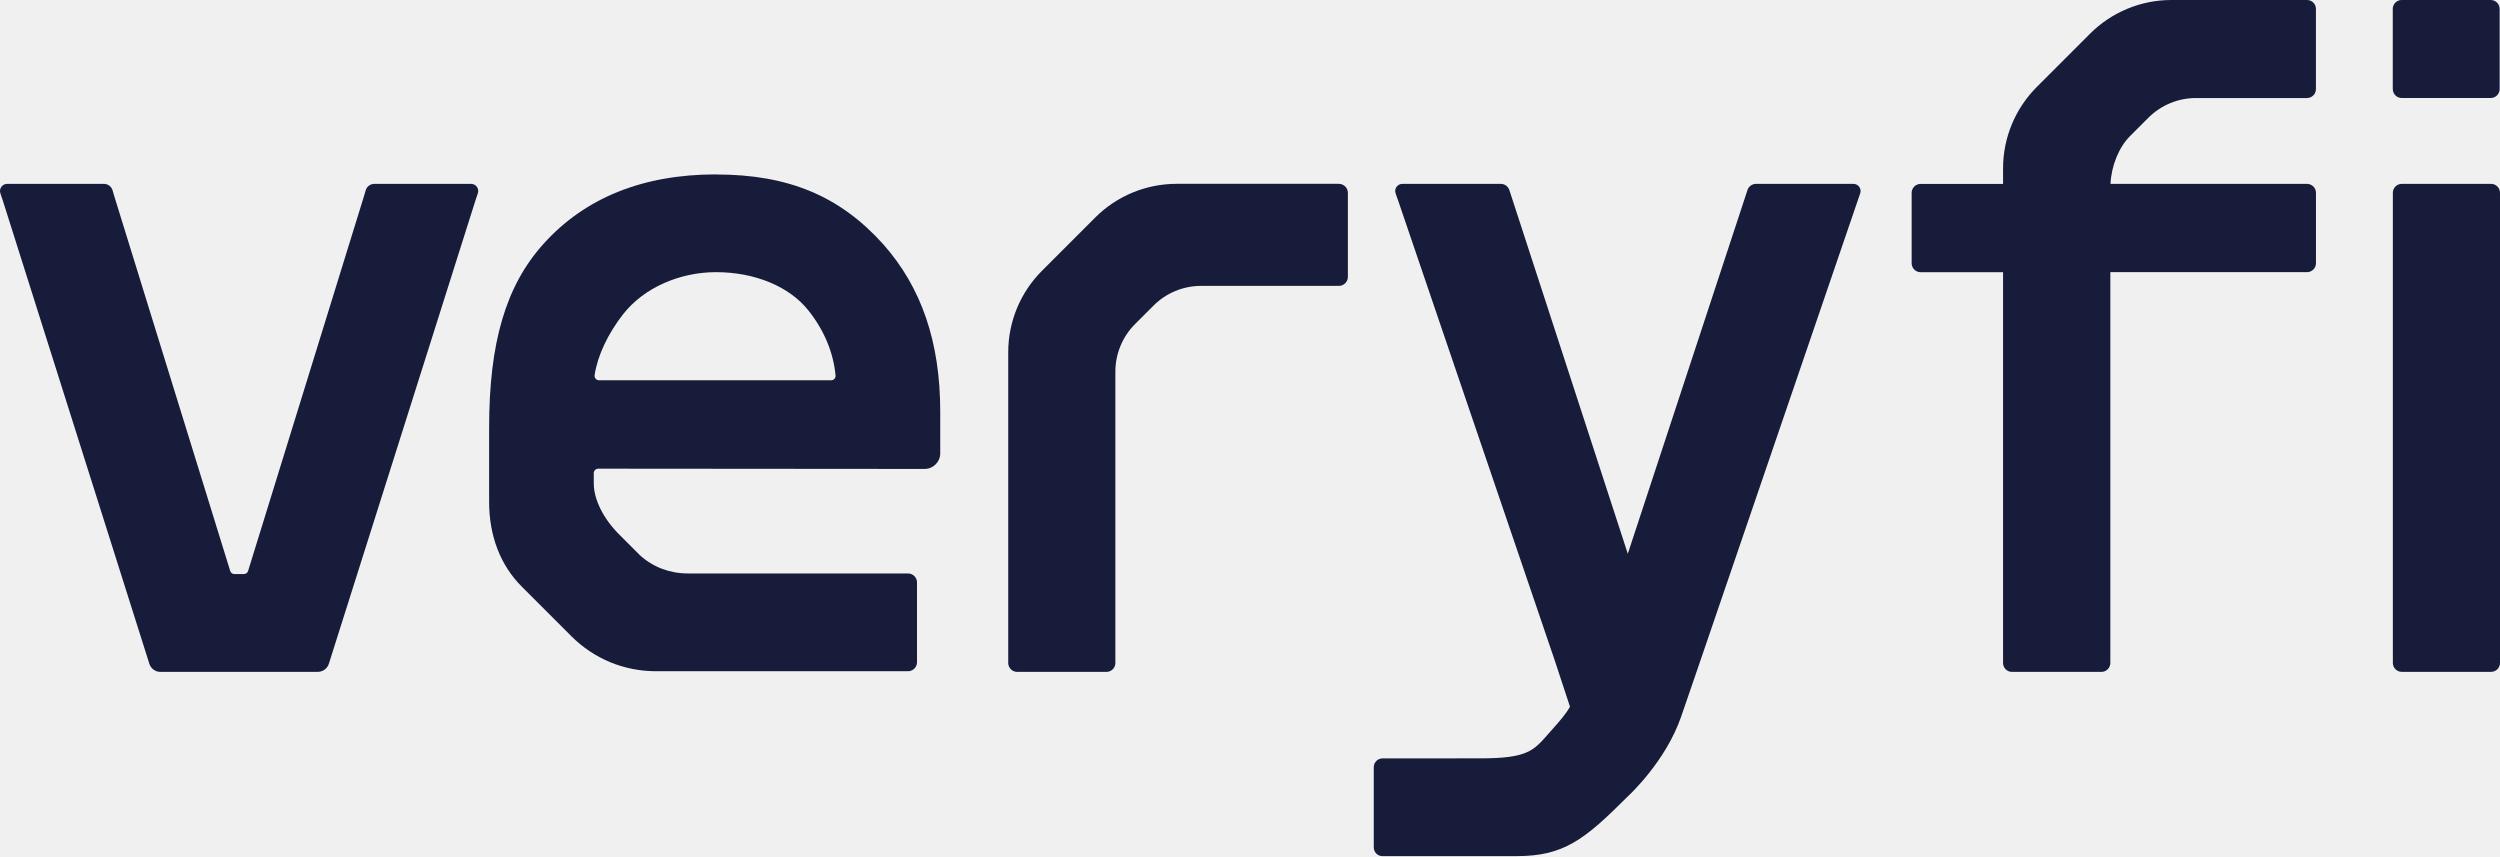
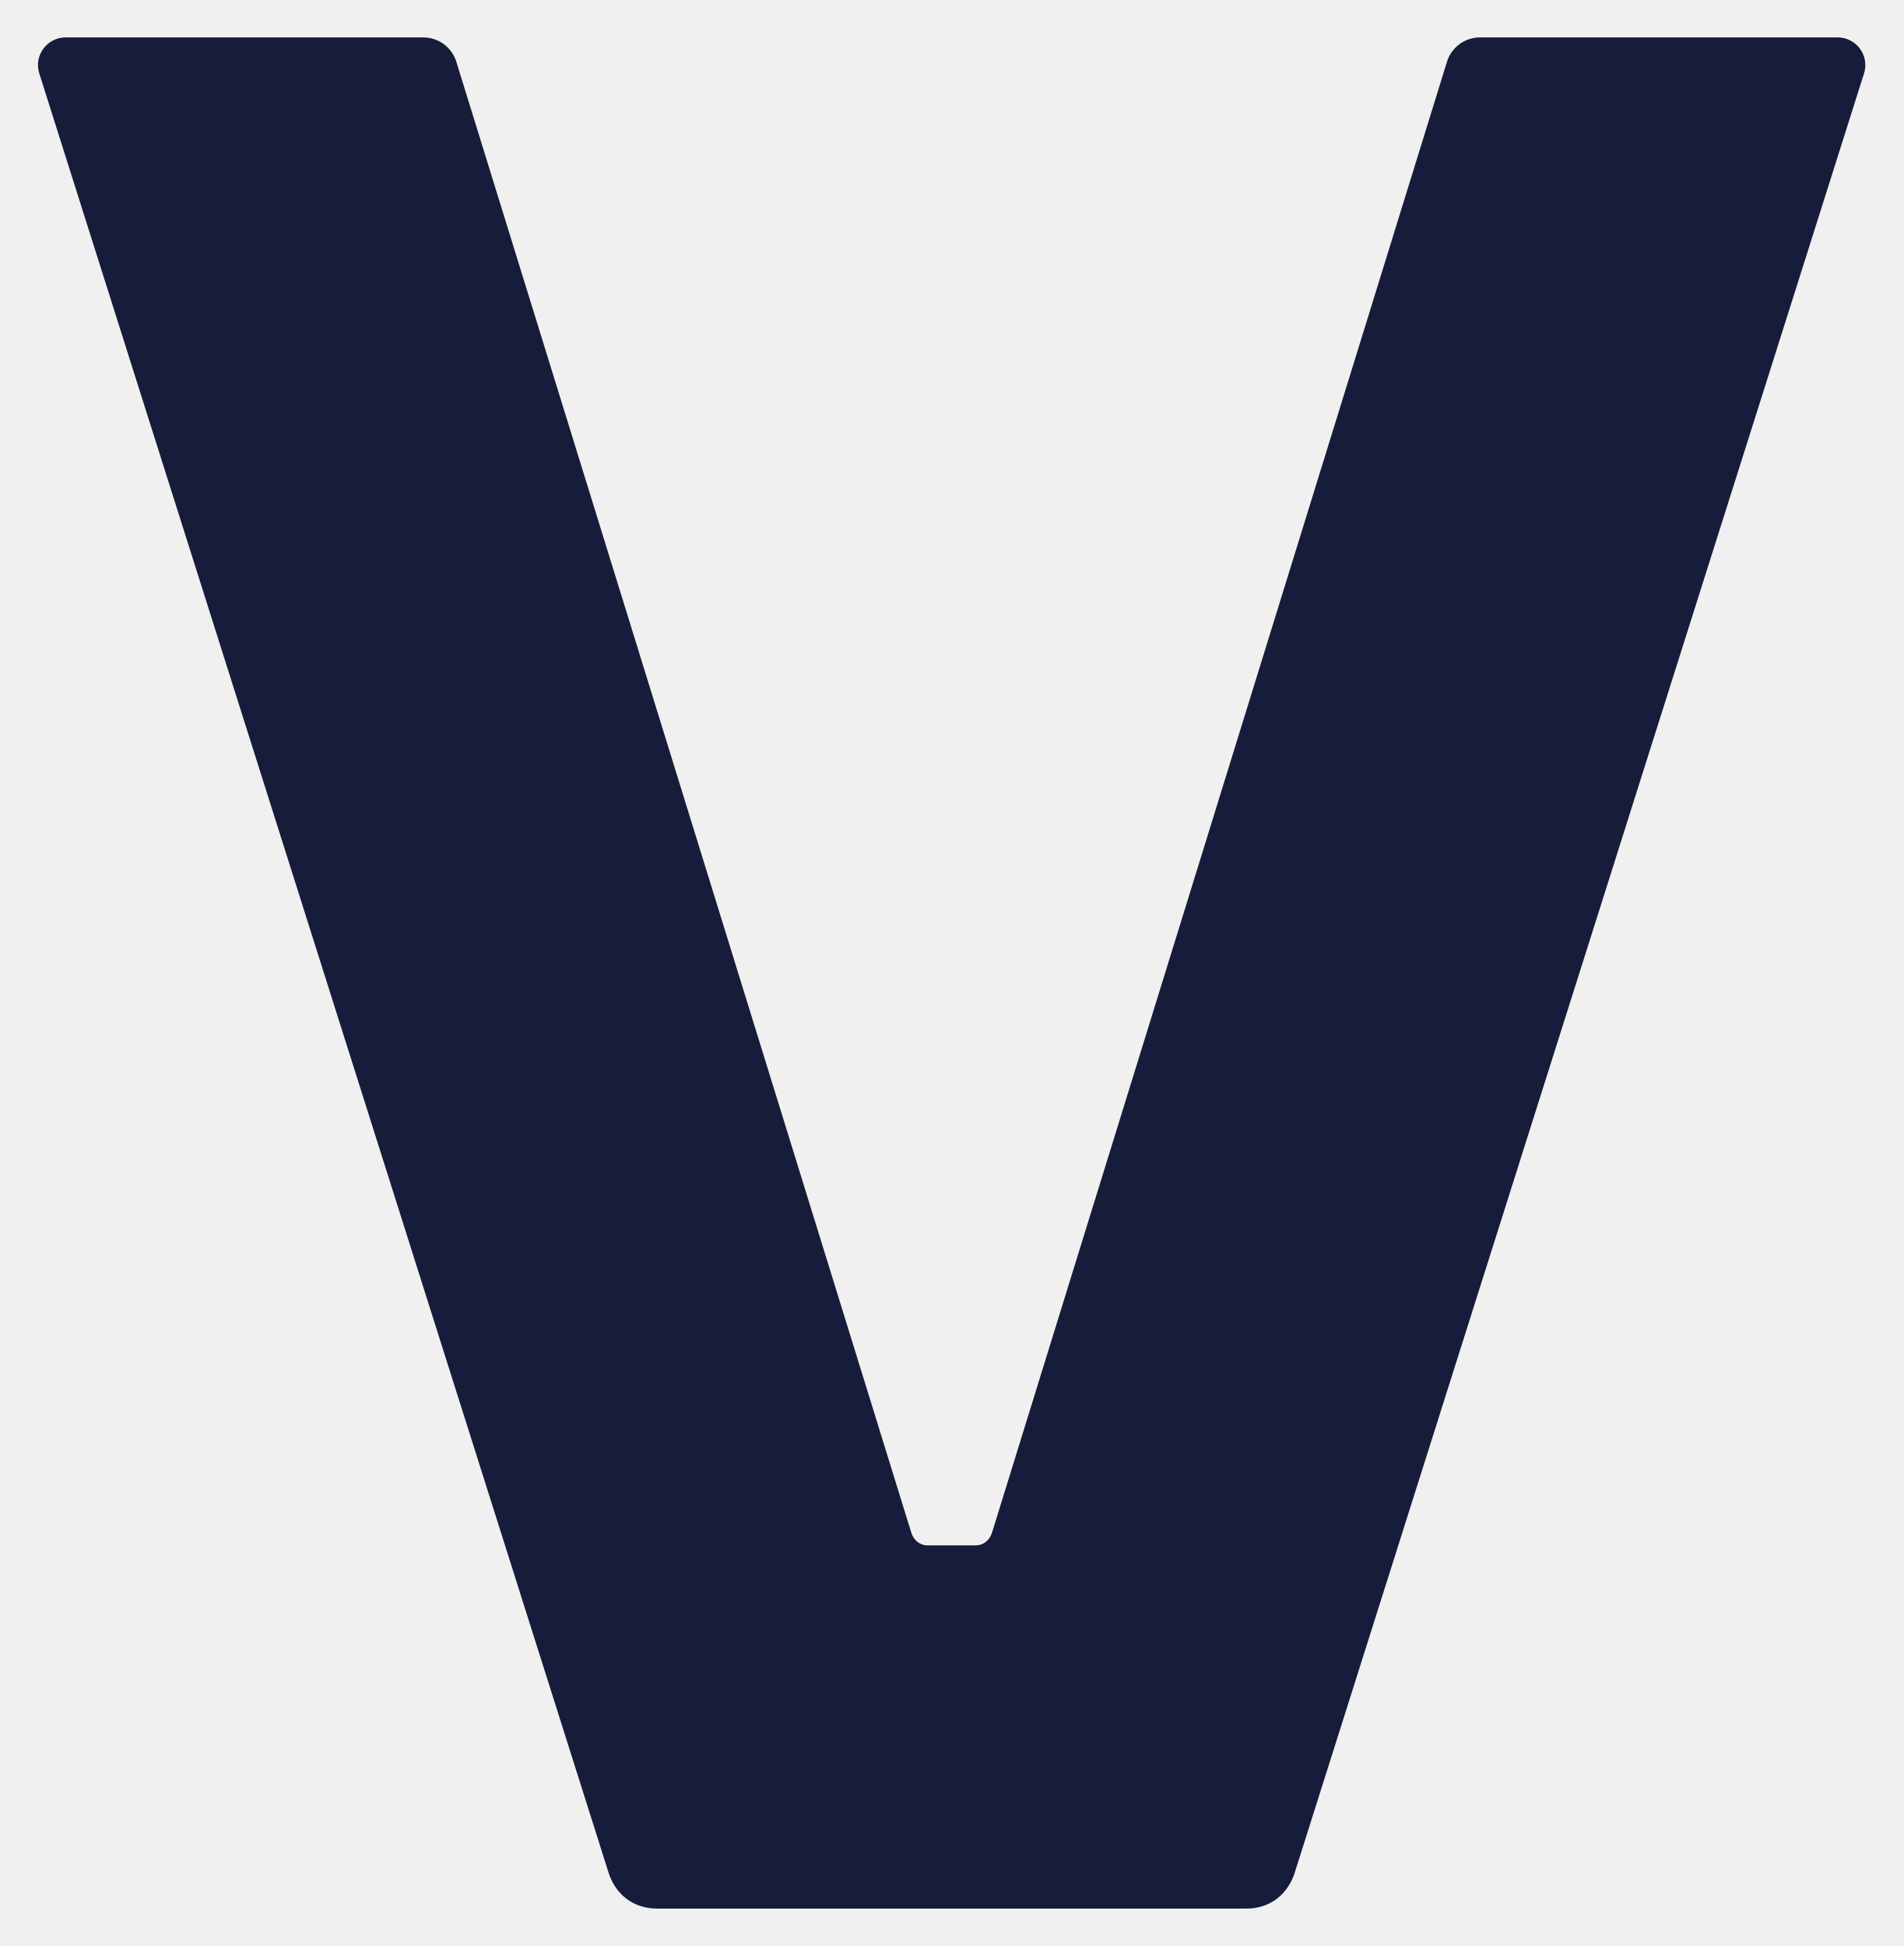
- <svg xmlns="http://www.w3.org/2000/svg" width="219" height="75" viewBox="0 0 219 75" fill="none">
-   <g clip-path="url(#clip0_1424_964)">
-     <path d="M202.095 0H190.219C187.544 0 184.975 1.061 183.084 2.957L178.424 7.617C176.533 9.508 175.468 12.073 175.468 14.752V16.111H168.243C167.812 16.111 167.46 16.463 167.46 16.894V23.062C167.46 23.492 167.812 23.845 168.243 23.845H175.468C175.468 23.845 175.468 52.882 175.468 58.079C175.468 58.51 175.82 58.858 176.251 58.858H184.083C184.513 58.858 184.866 58.506 184.866 58.075V23.841H202.095C202.526 23.841 202.879 23.488 202.879 23.058V16.89C202.879 16.459 202.526 16.107 202.095 16.107H184.878C184.96 14.513 185.614 12.899 186.585 11.928L188.198 10.315C189.306 9.207 190.806 8.588 192.369 8.588H202.092C202.522 8.588 202.875 8.235 202.875 7.805V0.783C202.879 0.352 202.53 0 202.095 0Z" fill="#171C3A" />
-     <path d="M218.217 16.107H210.397C209.964 16.107 209.614 16.457 209.614 16.89V58.071C209.614 58.504 209.964 58.854 210.397 58.854H218.217C218.649 58.854 219 58.504 219 58.071V16.89C219 16.457 218.649 16.107 218.217 16.107Z" fill="#171C3A" />
-     <path d="M117.298 16.103H103.072C100.398 16.103 97.829 17.164 95.938 19.059L91.278 23.72C89.386 25.611 88.321 28.176 88.321 30.855V58.075C88.321 58.506 88.674 58.858 89.105 58.858H96.924C97.355 58.858 97.707 58.506 97.707 58.075V32.554C97.707 30.988 98.33 29.488 99.434 28.384L101.048 26.77C102.156 25.662 103.656 25.043 105.218 25.043H117.291C117.721 25.043 118.074 24.691 118.074 24.26V16.89C118.074 16.459 117.721 16.107 117.291 16.107L117.298 16.103Z" fill="#171C3A" />
-     <path d="M209.61 7.805C209.61 8.235 209.958 8.584 210.389 8.584H218.186C218.616 8.584 218.969 8.235 218.969 7.801C218.969 6.148 218.969 2.451 218.969 0.779C218.969 0.349 218.616 0 218.186 0H210.385C209.954 0 209.606 0.349 209.606 0.775C209.606 2.471 209.606 6.164 209.606 7.805H209.61Z" fill="#171C3A" />
-     <path d="M153.825 16.107C153.488 16.107 153.187 16.322 153.081 16.643L142.595 48.508L132.218 16.647C132.112 16.326 131.81 16.107 131.474 16.107H122.847C122.412 16.107 122.111 16.537 122.256 16.945L122.483 17.587L136.208 57.891L137.531 61.909C137.155 62.567 136.635 63.162 136.008 63.863C135.859 64.027 135.722 64.188 135.589 64.337C134.328 65.778 133.757 66.432 129.688 66.432C129.688 66.432 123.372 66.436 121.112 66.436C120.686 66.436 120.341 66.784 120.341 67.211V74.228C120.341 74.655 120.686 75 121.112 75C123.861 75 132.856 74.996 132.856 74.996C136.971 74.996 138.784 73.575 142.544 69.815C142.786 69.596 145.935 66.651 147.27 62.774L148.809 58.294L162.953 16.937C163.094 16.53 162.788 16.107 162.362 16.107H153.825V16.107Z" fill="#171C3A" />
-     <path d="M62.724 15.277C56.321 15.277 51.231 17.328 47.593 21.382C44.311 25.039 42.847 30.005 42.847 37.48V43.962C42.847 46.946 43.834 49.511 45.702 51.382L50.044 55.725C52.026 57.707 54.661 58.799 57.465 58.799H79.546C79.977 58.799 80.329 58.447 80.329 58.016V51.018C80.329 50.587 79.977 50.235 79.546 50.235H60.264C58.667 50.235 57.175 49.667 56.059 48.637L54.226 46.804C52.84 45.418 52.014 43.746 52.014 42.328V41.447C52.014 41.232 52.19 41.056 52.405 41.056C52.405 41.056 75.113 41.075 80.995 41.079C81.751 41.079 82.365 40.464 82.365 39.709V36.063C82.365 29.977 80.728 25.176 77.365 21.389C73.57 17.168 69.055 15.284 62.724 15.284V15.277ZM54.614 27.491C56.388 25.239 59.497 23.841 62.724 23.841C66.111 23.841 69.13 25.086 70.798 27.173C72.192 28.912 73.01 30.882 73.195 32.895C73.214 33.122 73.03 33.314 72.803 33.314H52.476C52.233 33.314 52.053 33.098 52.088 32.859C52.339 31.172 53.255 29.214 54.614 27.487V27.491Z" fill="#171C3A" />
-     <path d="M26.009 58.854C26.009 58.854 27.074 58.854 27.838 58.854C28.28 58.854 28.675 58.568 28.809 58.141L41.645 17.571L41.86 16.933C41.997 16.526 41.696 16.107 41.265 16.107H32.787C32.439 16.107 32.133 16.338 32.035 16.671C31.992 16.819 32.028 16.694 31.914 17.09L21.819 49.738L21.737 50.008C21.737 50.008 21.662 50.286 21.361 50.286H20.844H20.538C20.237 50.286 20.163 50.008 20.163 50.008L20.08 49.738L9.981 17.09C9.868 16.69 9.903 16.819 9.86 16.671C9.762 16.338 9.457 16.107 9.108 16.107H0.627C0.2 16.107 -0.102 16.526 0.031 16.933L0.247 17.571L13.083 58.145C13.216 58.568 13.607 58.858 14.054 58.858C14.818 58.858 15.883 58.858 15.883 58.858H26.013L26.009 58.854Z" fill="#171C3A" />
-   </g>
+ <svg xmlns="http://www.w3.org/2000/svg" id="Layer_1" version="1.1" viewBox="69.422 62 661.156 676">
  <defs>
-     <clipPath id="clip0_1424_964">
-       <rect width="219" height="75" fill="white" />
-     </clipPath>
+     <style>
+       .st0 {
+         fill: #171c3a;
+       }
+     </style>
  </defs>
+   <path class="st0" d="M403.129,598.837h5.303c2.426,0,4.791-1.607,5.699-4.779l157.93-510.602c1.555-5.028,6.204-8.456,11.467-8.456h124.253c6.492,0,11.113,6.309,9.155,12.499l-197.523,624.28c-2.356,8.221-8.75,13.222-17.049,13.222h-204.727c-8.299,0-14.693-5.001-17.049-13.222L83.065,87.499c-1.958-6.19,2.663-12.499,9.155-12.499h124.253c5.263,0,9.912,3.428,11.467,8.456l157.93,510.602c.908,3.172,3.273,4.779,5.699,4.779h11.561v-0Z" />
</svg>
